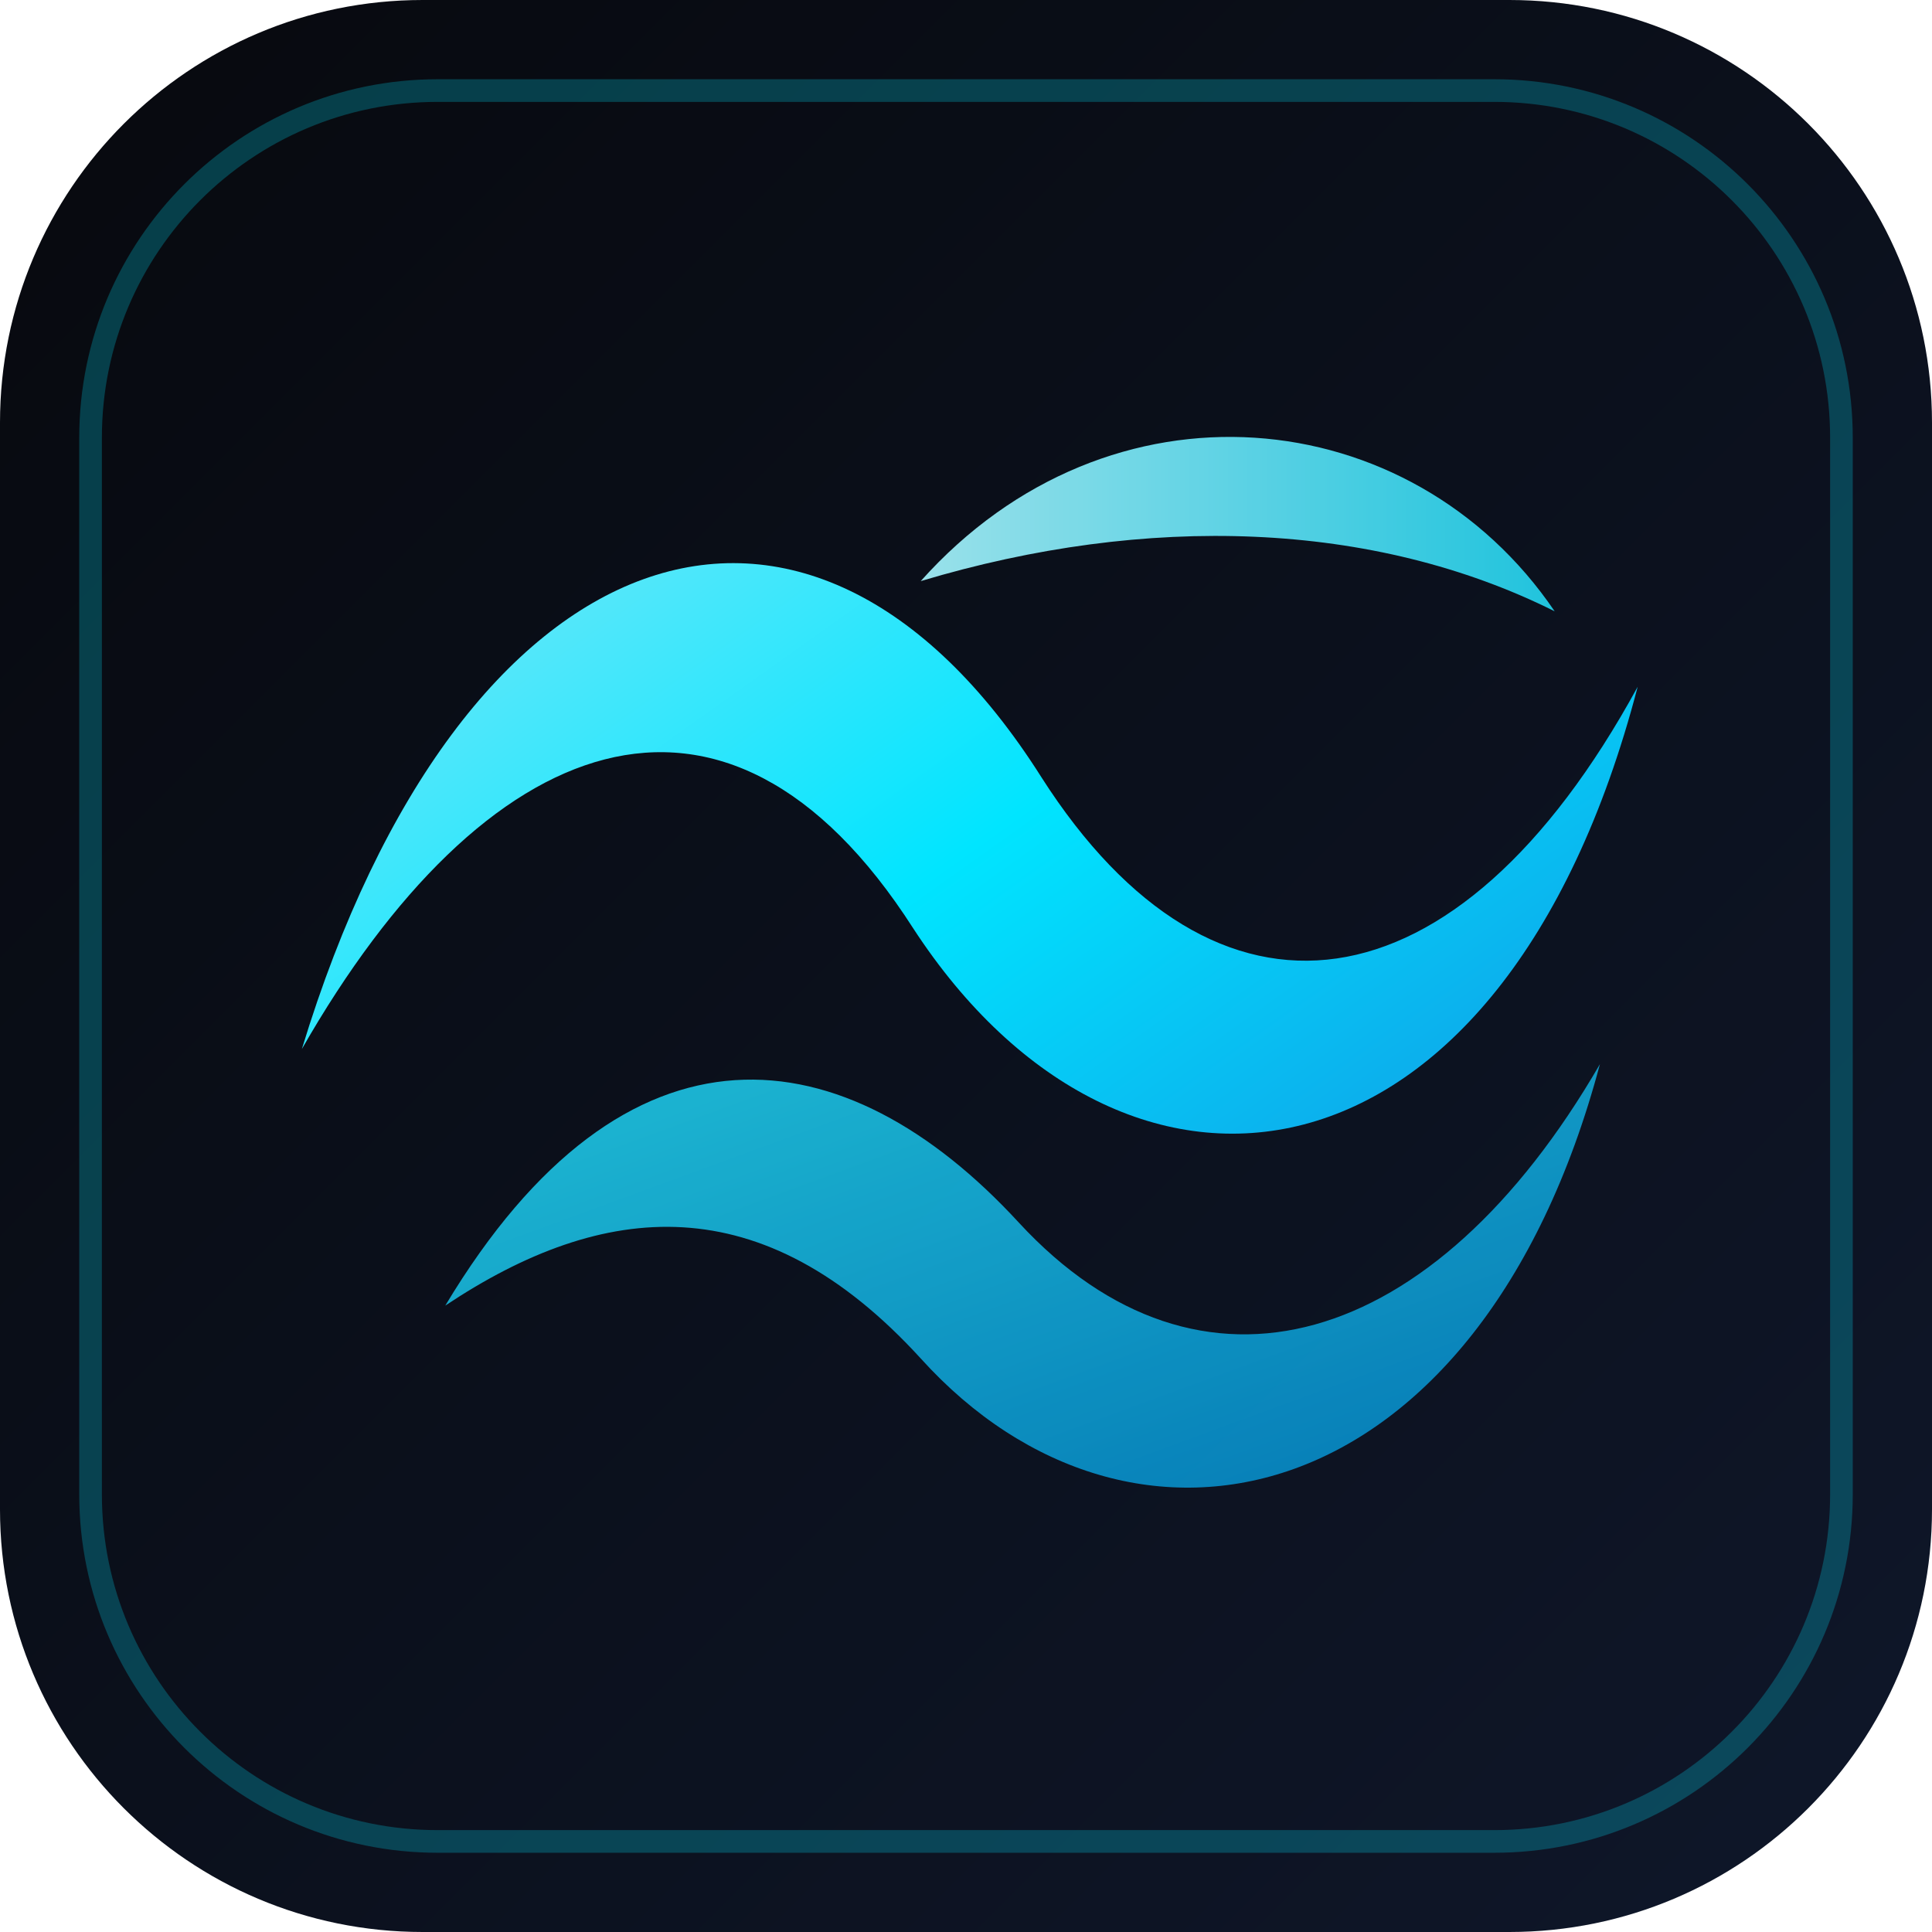
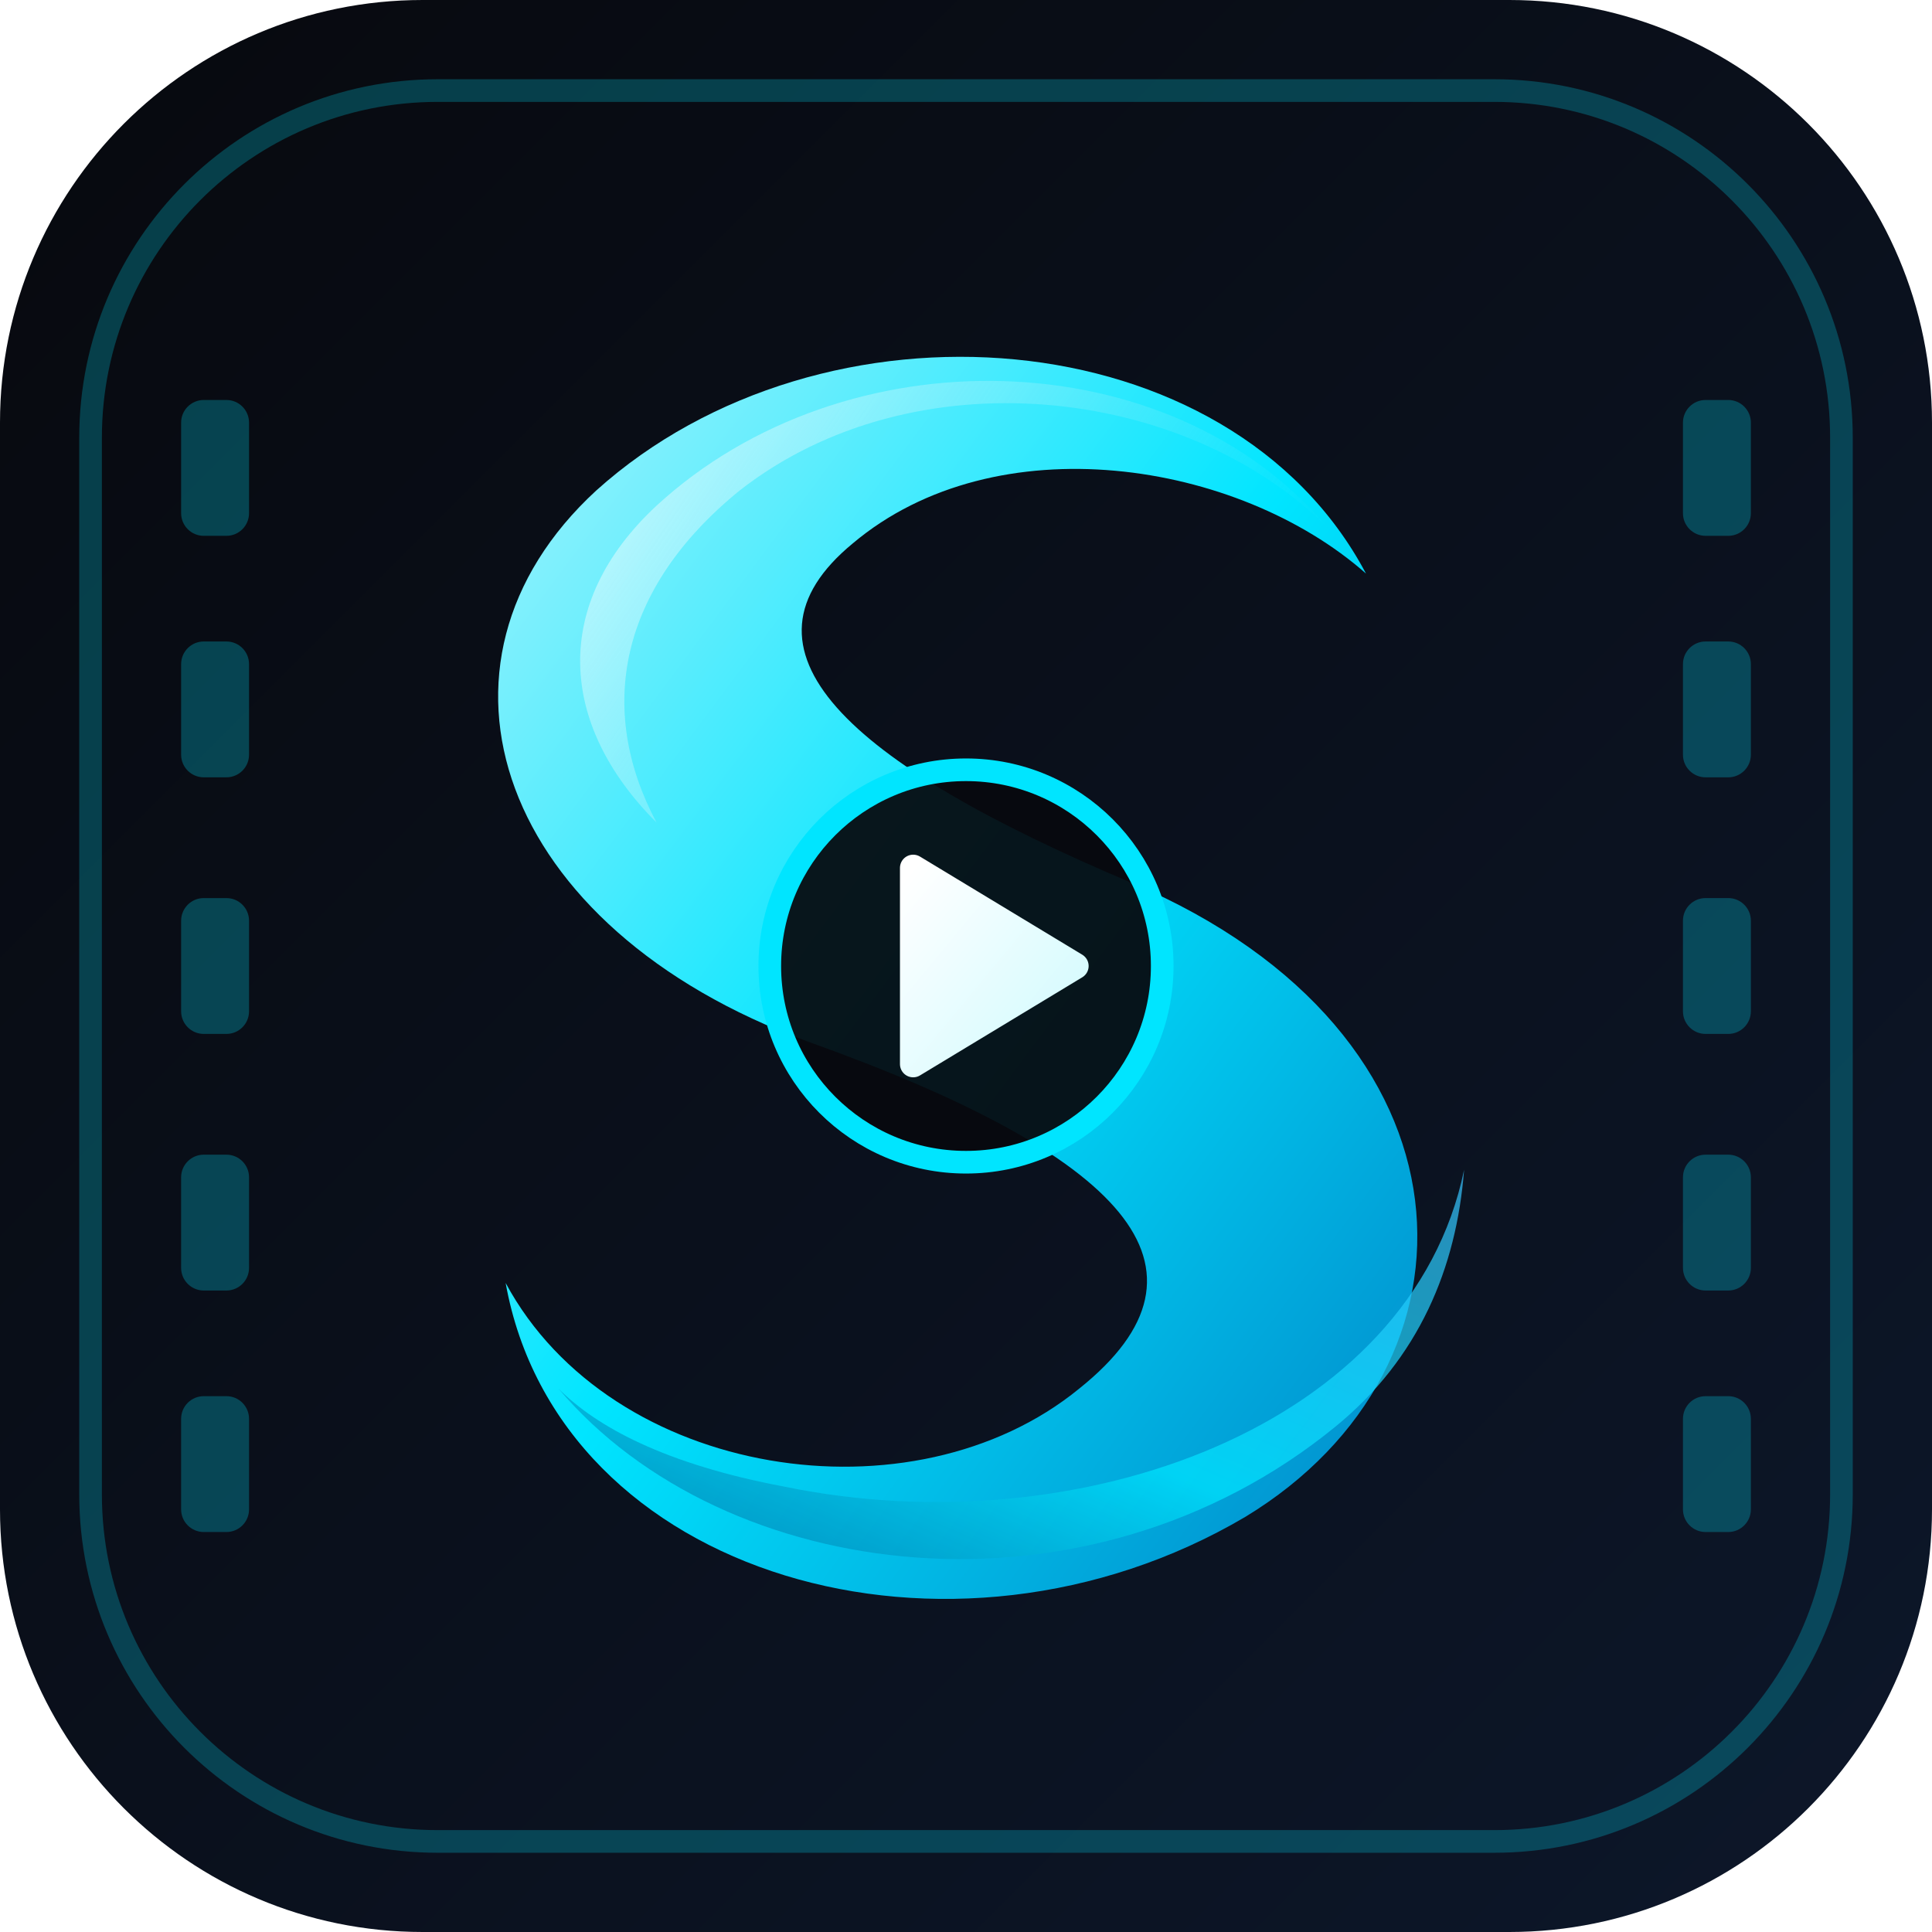
<svg xmlns="http://www.w3.org/2000/svg" viewBox="0 0 512 512">
  <defs>
    <linearGradient id="bg" x1="0" y1="0" x2="1" y2="1">
      <stop offset="0%" stop-color="#07090e" />
-       <stop offset="100%" stop-color="#0f172a" />
+       <stop offset="100%" stop-color="#0d172a" />
    </linearGradient>
-     <linearGradient id="waveMain" x1="0" y1="0.2" x2="1" y2="0.8">
-       <stop offset="0%" stop-color="#67e8f9" />
-       <stop offset="50%" stop-color="#00e5ff" />
-       <stop offset="100%" stop-color="#0ea5e9" />
-     </linearGradient>
-     <linearGradient id="waveSub" x1="0" y1="0" x2="1" y2="1">
-       <stop offset="0%" stop-color="#22d3ee" />
+     <linearGradient id="waveTop" x1="0" y1="0" x2="1" y2="1">
+       <stop offset="0%" stop-color="#a5f3fc" />
+       <stop offset="48%" stop-color="#00e5ff" />
      <stop offset="100%" stop-color="#0284c7" />
    </linearGradient>
-     <linearGradient id="waveEcho" x1="0" y1="0" x2="1" y2="0">
-       <stop offset="0%" stop-color="#a5f3fc" />
-       <stop offset="100%" stop-color="#22d3ee" />
+     <linearGradient id="waveSheen" x1="0" y1="0" x2="1" y2="0.4">
+       <stop offset="0%" stop-color="#ffffff" stop-opacity="0.65" />
+       <stop offset="100%" stop-color="#67e8f9" stop-opacity="0" />
+     </linearGradient>
+     <linearGradient id="waveBot" x1="1" y1="0" x2="0" y2="1">
+       <stop offset="0%" stop-color="#38bdf8" />
+       <stop offset="55%" stop-color="#00e5ff" />
+       <stop offset="100%" stop-color="#0369a1" />
+     </linearGradient>
+     <linearGradient id="playGrad" x1="0" y1="0" x2="1" y2="1">
+       <stop offset="0%" stop-color="#ffffff" />
+       <stop offset="100%" stop-color="#cffafe" />
    </linearGradient>
  </defs>
  <rect width="512" height="512" rx="112" fill="url(#bg)" />
  <rect x="24" y="24" width="464" height="464" rx="92" fill="none" stroke="#00e5ff" stroke-opacity="0.24" stroke-width="6" />
-   <path d="M 244 154 C 294 98, 374 106, 412 162 C 364 138, 304 136, 244 154 Z" fill="url(#waveEcho)" opacity="0.92" />
-   <path d="M 80 278 C 122 140, 214 108, 276 206 C 322 278, 386 270, 434 182 C 398 320, 298 332, 242 246 C 192 168, 128 194, 80 278 Z" fill="url(#waveMain)" />
-   <path d="M 118 346 C 166 266, 224 274, 270 324 C 318 376, 380 358, 424 282 C 392 402, 300 422, 244 360 C 202 314, 160 318, 118 346 Z" fill="url(#waveSub)" opacity="0.88" />
+   <g fill="#00e5ff" fill-opacity="0.26">
+     <rect x="48" y="106" width="18" height="36" rx="6" />
+     <rect x="48" y="170" width="18" height="36" rx="6" />
+     <rect x="48" y="238" width="18" height="36" rx="6" />
+     <rect x="48" y="306" width="18" height="36" rx="6" />
+     <rect x="48" y="370" width="18" height="36" rx="6" />
+     <rect x="446" y="106" width="18" height="36" rx="6" />
+     <rect x="446" y="170" width="18" height="36" rx="6" />
+     <rect x="446" y="238" width="18" height="36" rx="6" />
+     <rect x="446" y="306" width="18" height="36" rx="6" />
+     <rect x="446" y="370" width="18" height="36" rx="6" />
+   </g>
+   <path d="M 362 152        C 326 84, 218 76, 158 130        C 108 176, 132 246, 214 276        C 298 306, 326 336, 286 368        C 242 404, 162 392, 134 340        C 148 418, 252 448, 330 402        C 396 362, 394 274, 300 234        C 224 202, 192 172, 226 144        C 264 112, 328 122, 362 152 Z" fill="url(#waveTop)" />
+   <path d="M 352 140        C 310 90, 224 88, 174 134        C 146 160, 148 192, 174 218        C 158 188, 164 156, 196 130        C 242 94, 314 102, 352 140 Z" fill="url(#waveSheen)" />
+   <path d="M 148 368        C 192 420, 288 432, 354 378        C 376 360, 386 336, 388 310        C 374 378, 286 410, 208 394        C 176 388, 158 378, 148 368 Z" fill="url(#waveBot)" opacity="0.72" />
+   <circle cx="256" cy="256" r="52" fill="#07090e" fill-opacity="0.94" stroke="#00e5ff" stroke-width="6" />
+   <path d="M 242 230 L 285 256 L 242 282 Z" fill="url(#playGrad)" stroke="url(#playGrad)" stroke-width="7" stroke-linejoin="round" />
</svg>
